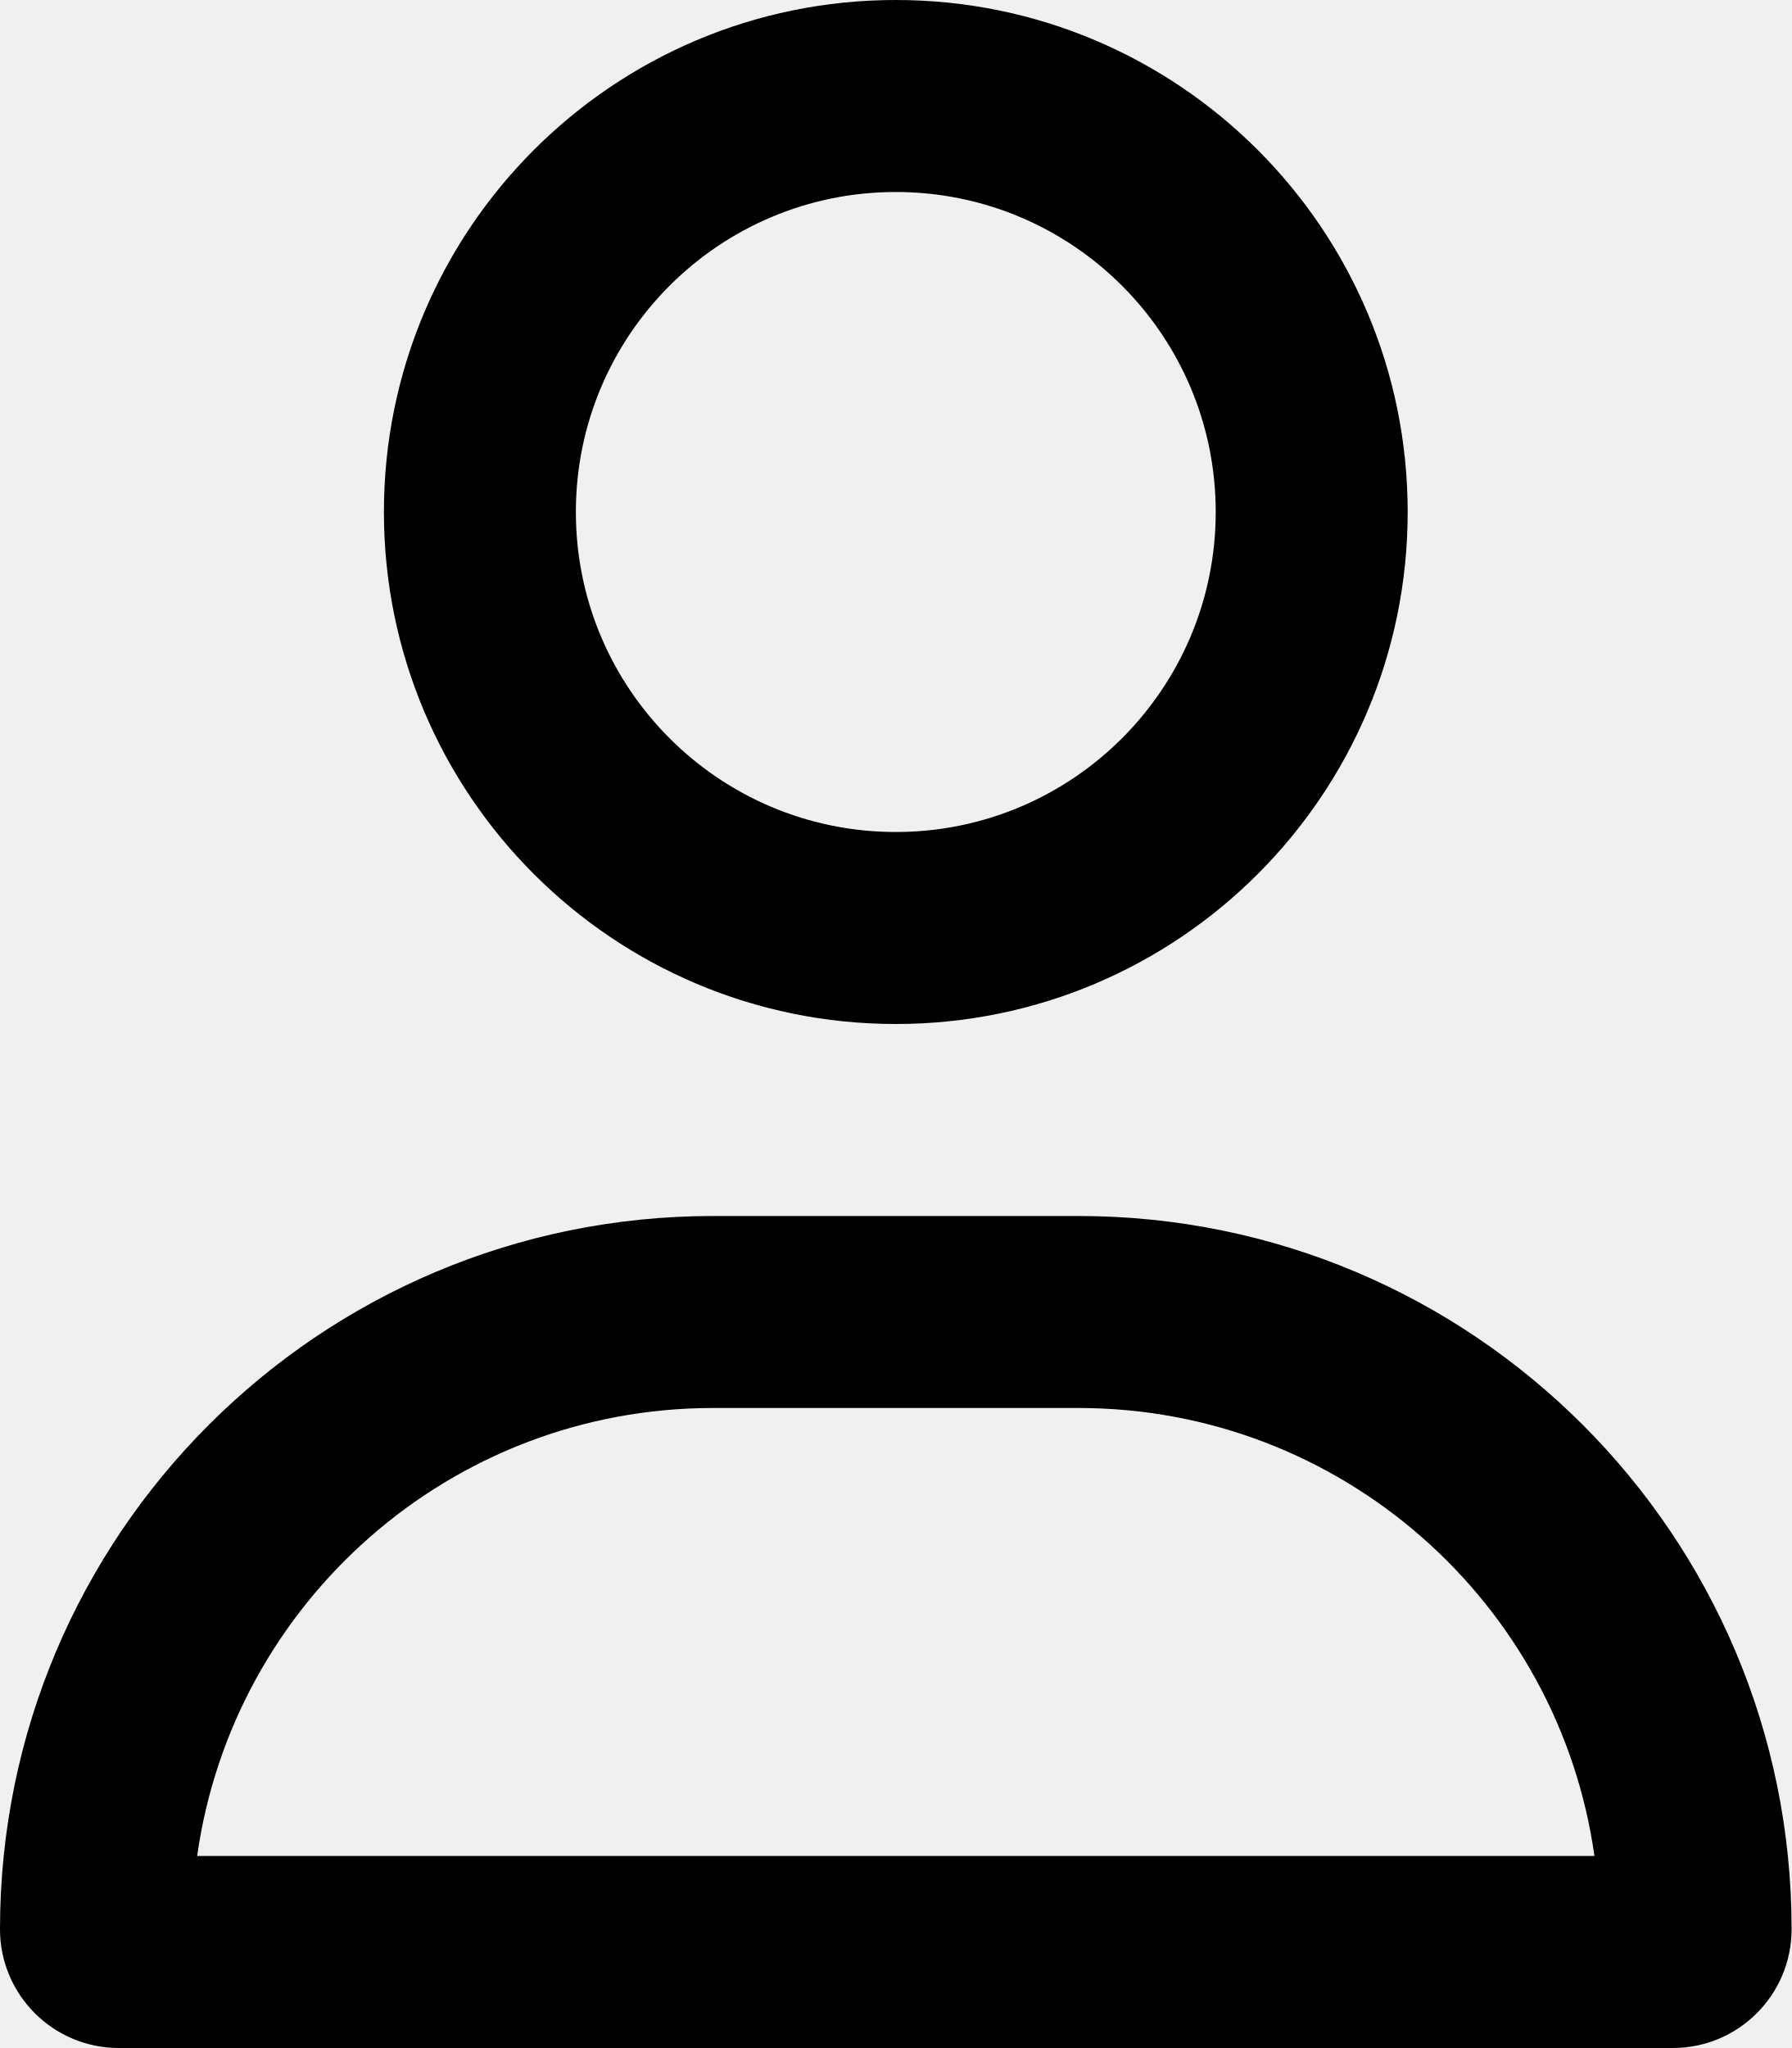
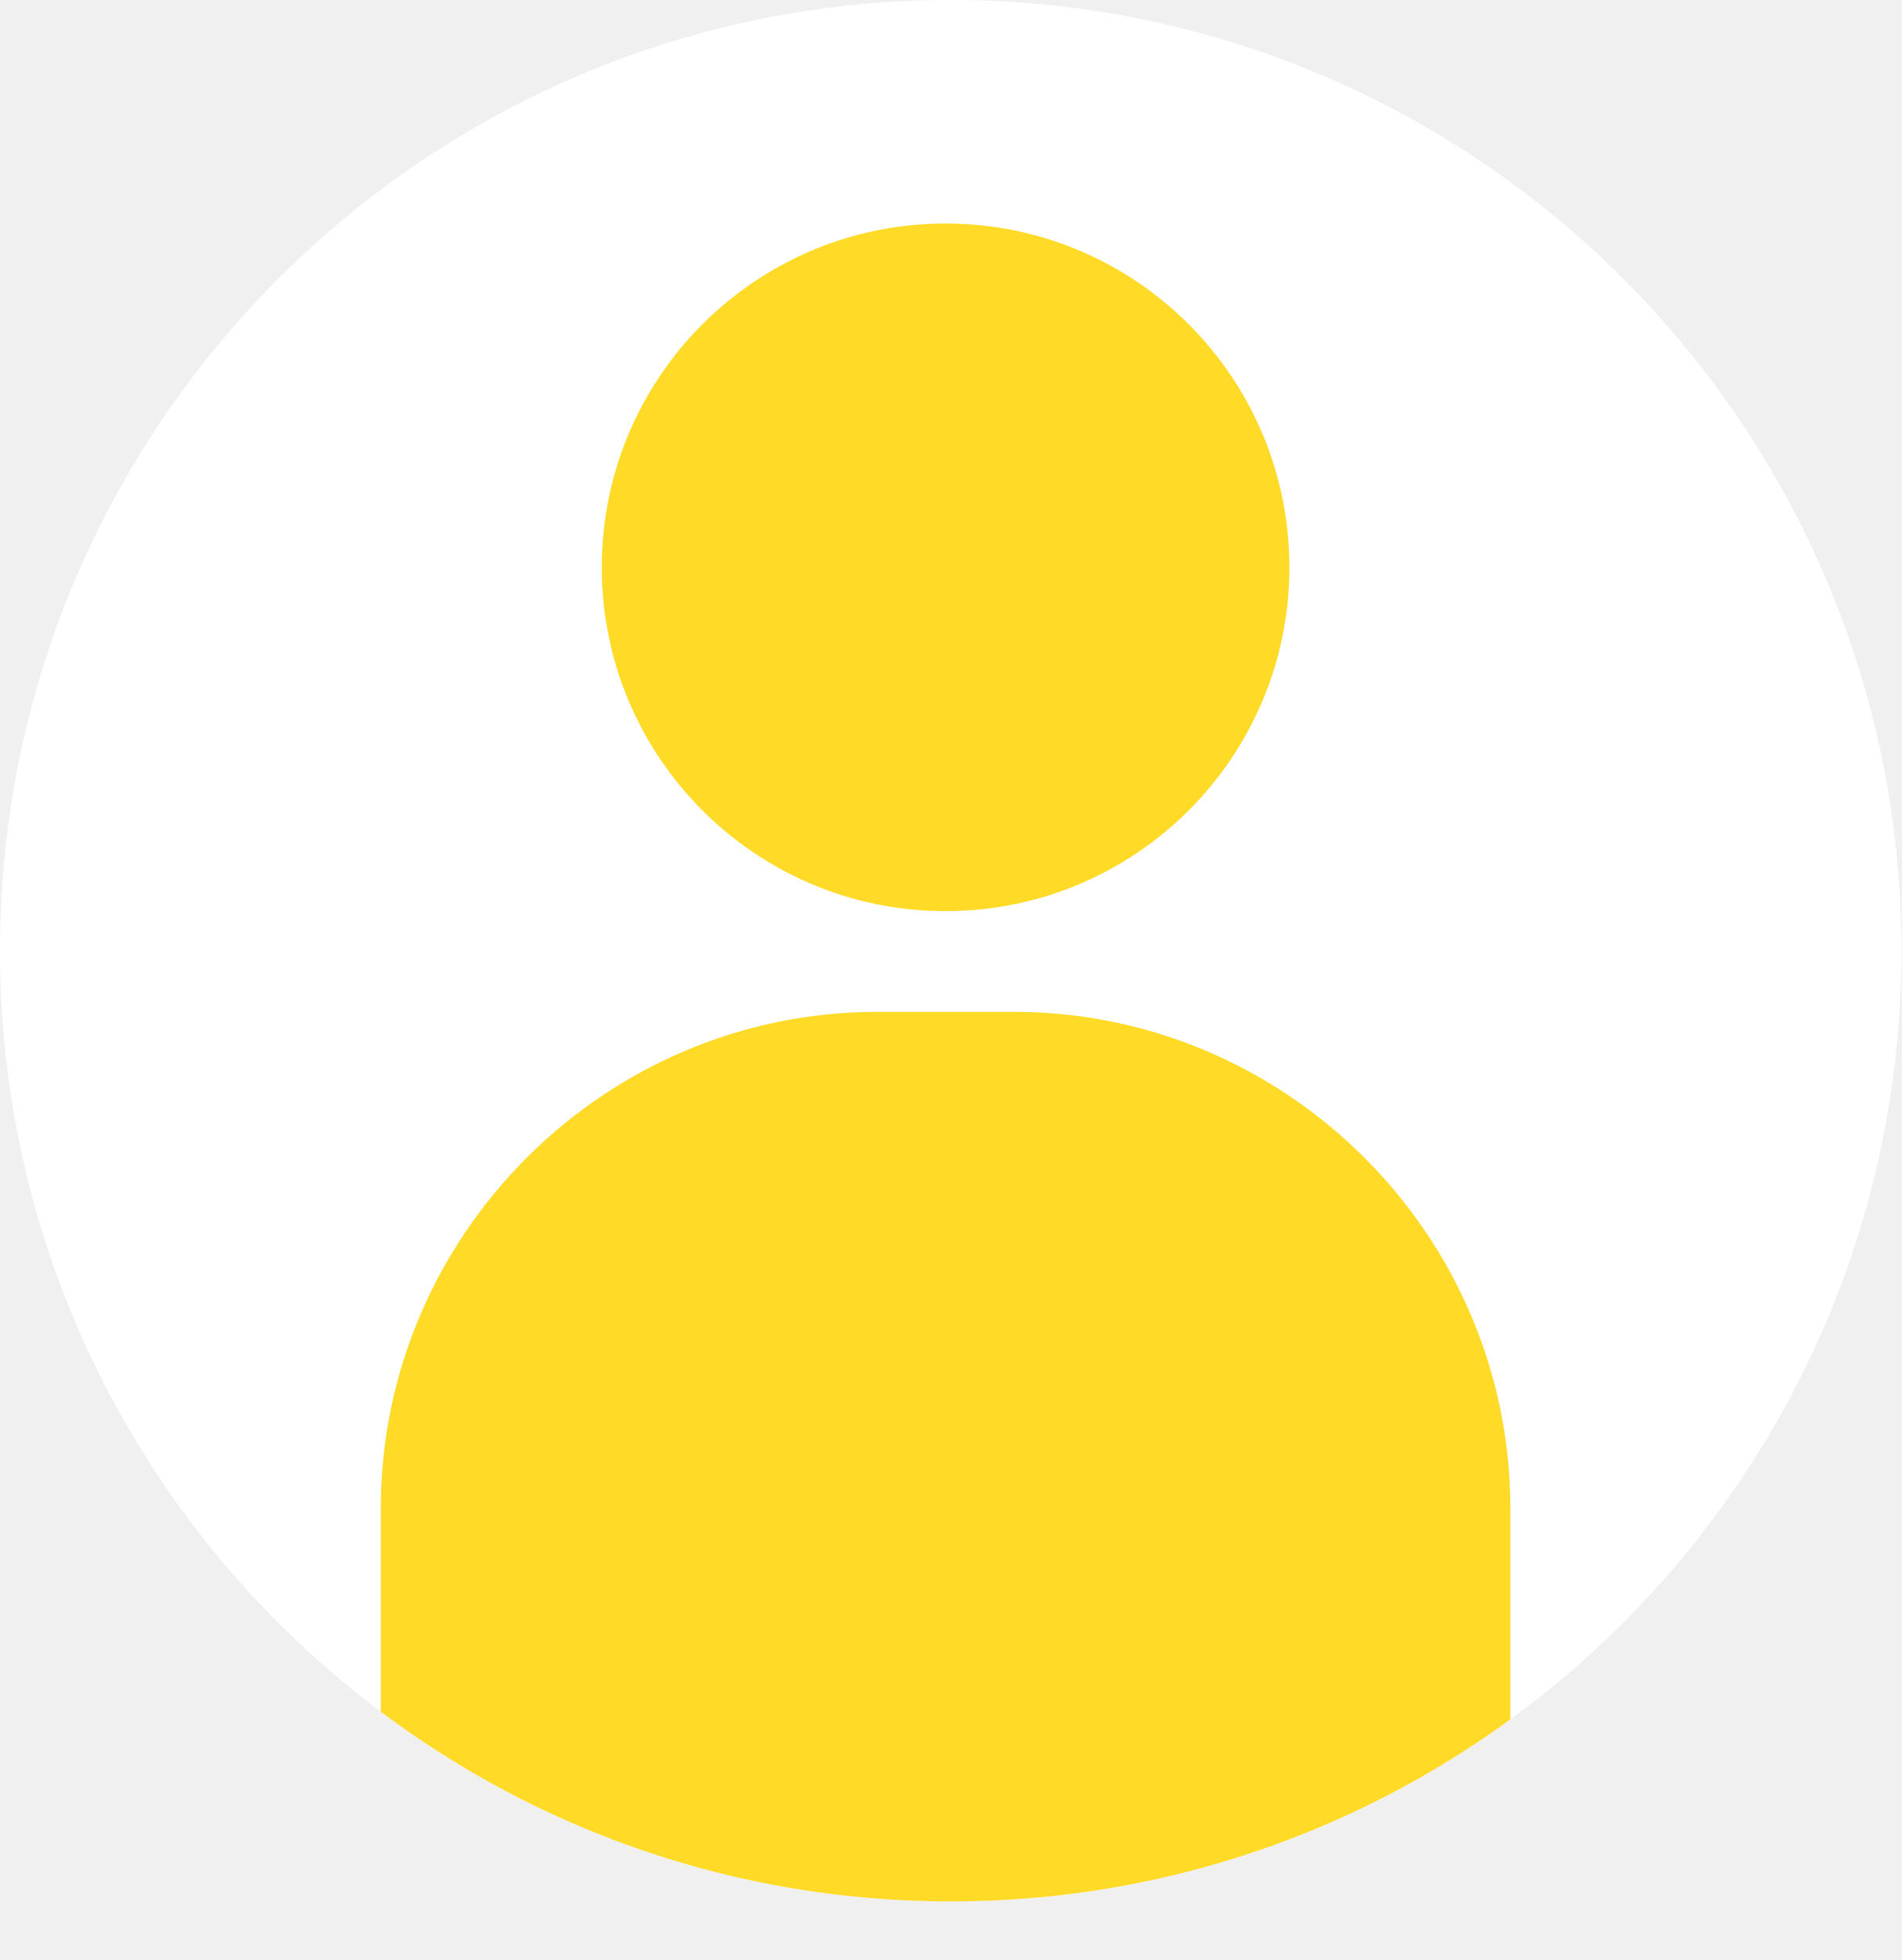
- <svg xmlns="http://www.w3.org/2000/svg" viewBox="0 0 448 512">
-   <path d="M304 128a80 80 0 1 0 -160 0 80 80 0 1 0 160 0zM96 128a128 128 0 1 1 256 0A128 128 0 1 1 96 128zM49.3 464H398.7c-8.9-63.3-63.3-112-129-112H178.3c-65.7 0-120.1 48.7-129 112zM0 482.3C0 383.8 79.8 304 178.3 304h91.4C368.2 304 448 383.8 448 482.3c0 16.4-13.3 29.7-29.7 29.7H29.7C13.3 512 0 498.7 0 482.3z" />
+ <svg xmlns="http://www.w3.org/2000/svg" xmlns:xlink="http://www.w3.org/1999/xlink" version="1.1" id="Layer_1" x="0px" y="0px" viewBox="0 0 37.01 38.14" style="enable-background:new 0 0 37.01 38.14;" xml:space="preserve">
+   <style type="text/css">
+ 	.st0{clip-path:url(#SVGID_00000013161595553792806420000003388626217227716017_);fill:#FFDA26;}
+ </style>
+   <g>
+     <defs>
+       <circle id="SVGID_1_" cx="18.5" cy="18.5" r="18.5" />
+     </defs>
+     <use xlink:href="#SVGID_1_" style="overflow:visible;fill:#FFFFFF;" />
+     <clipPath id="SVGID_00000061450796339126730300000012633525008419915909_">
+       <use xlink:href="#SVGID_1_" style="overflow:visible;" />
+     </clipPath>
+     <circle style="clip-path:url(#SVGID_00000061450796339126730300000012633525008419915909_);fill:#FFDA26;" cx="18.4" cy="11.04" r="6.69" />
+     <path style="clip-path:url(#SVGID_00000061450796339126730300000012633525008419915909_);fill:#FFDA26;" d="M29.39,38.14H7.41   v-8.79c0-5.31,4.35-9.66,9.66-9.66h2.66c5.31,0,9.66,4.35,9.66,9.66V38.14z" />
+   </g>
</svg>
